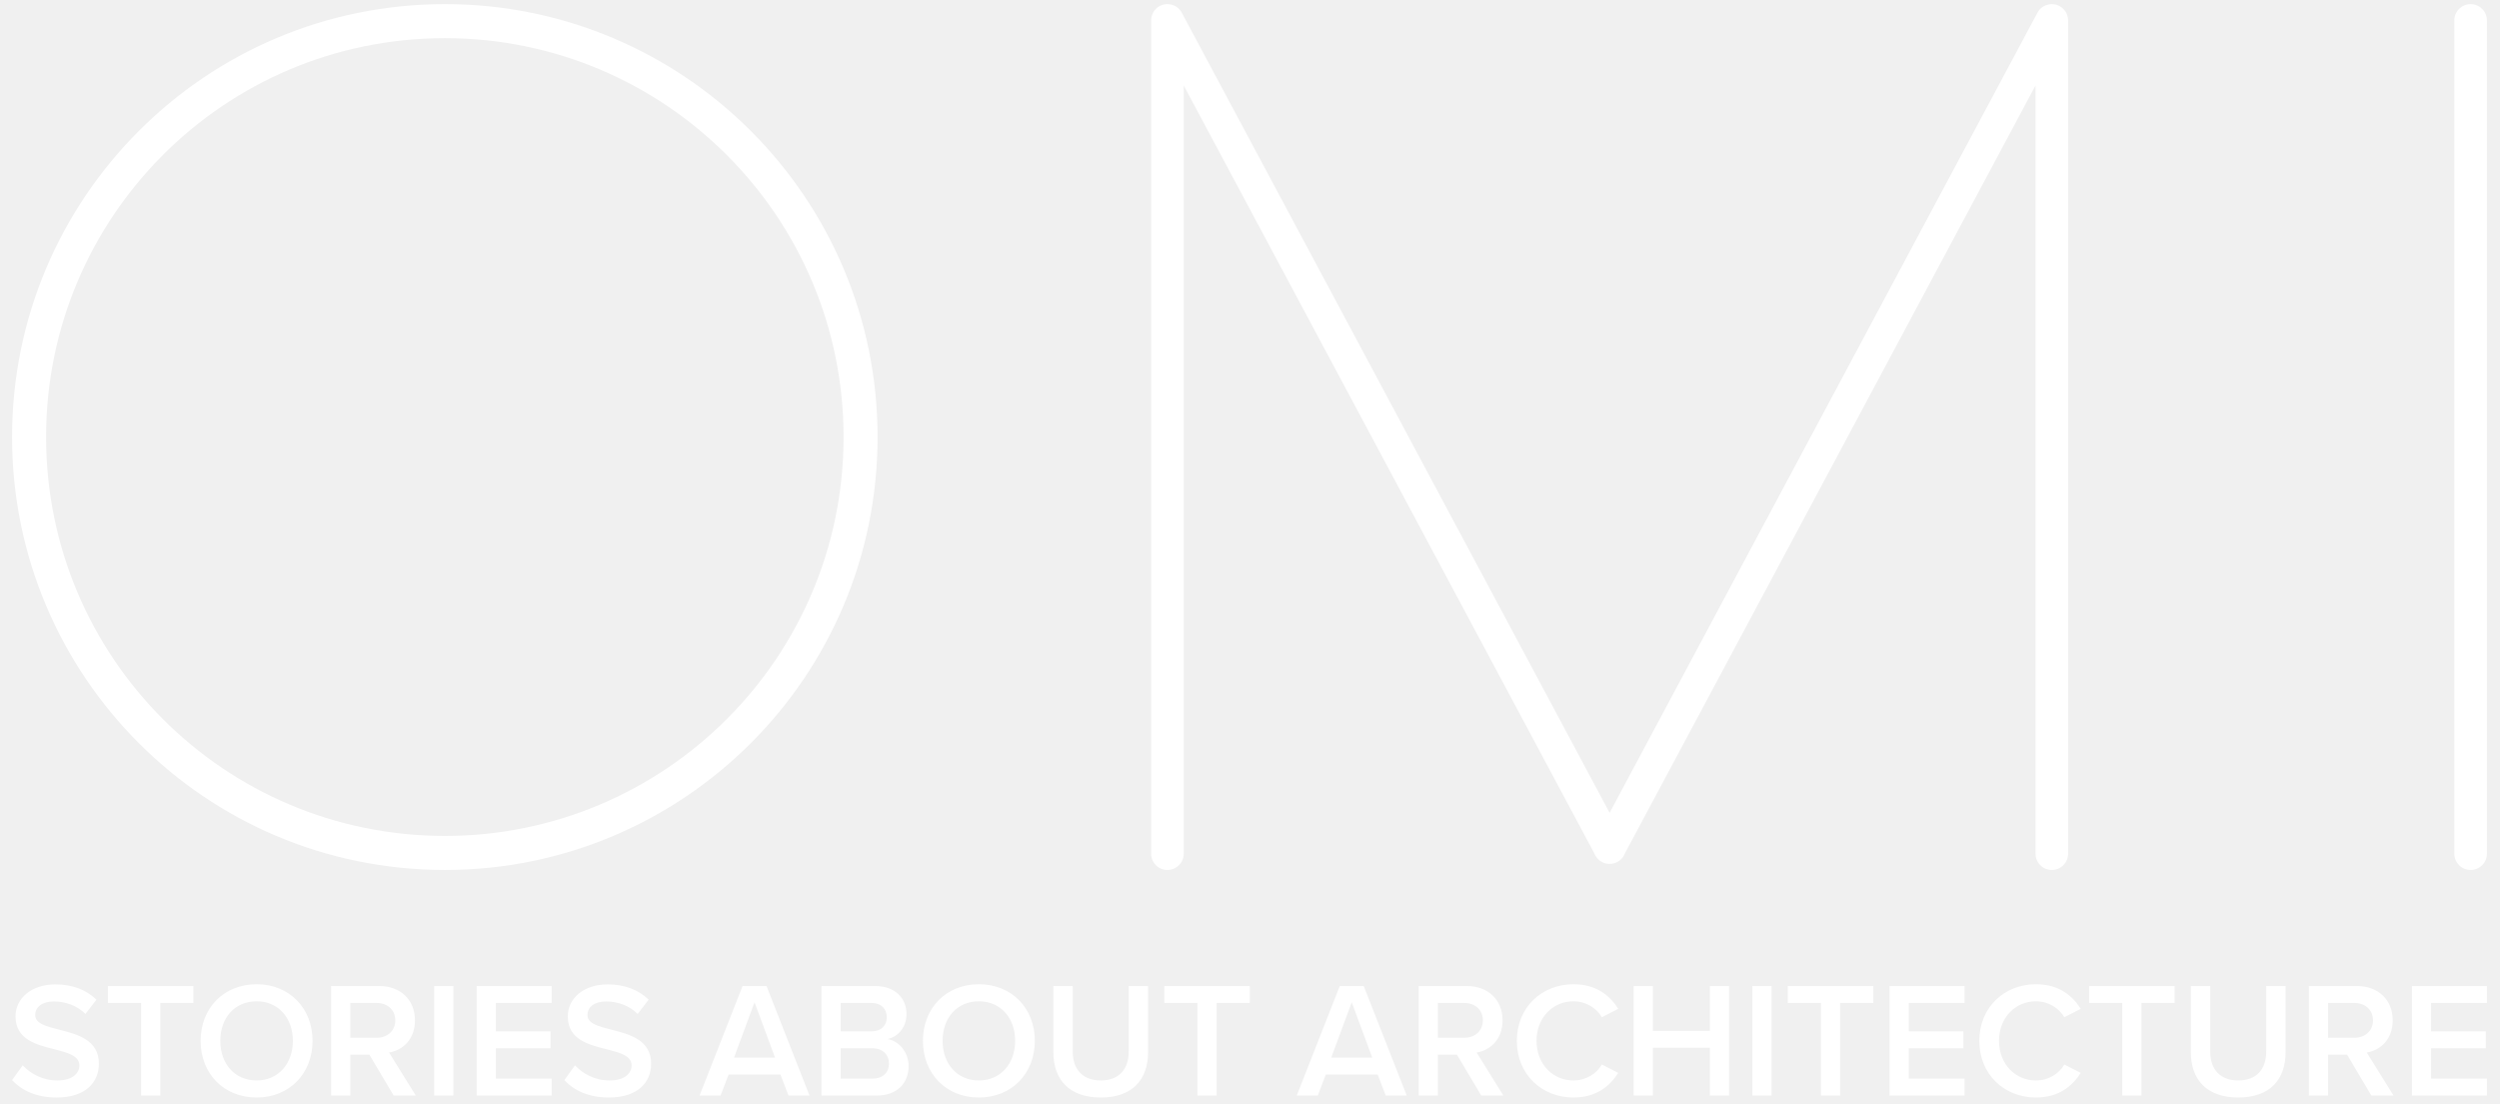
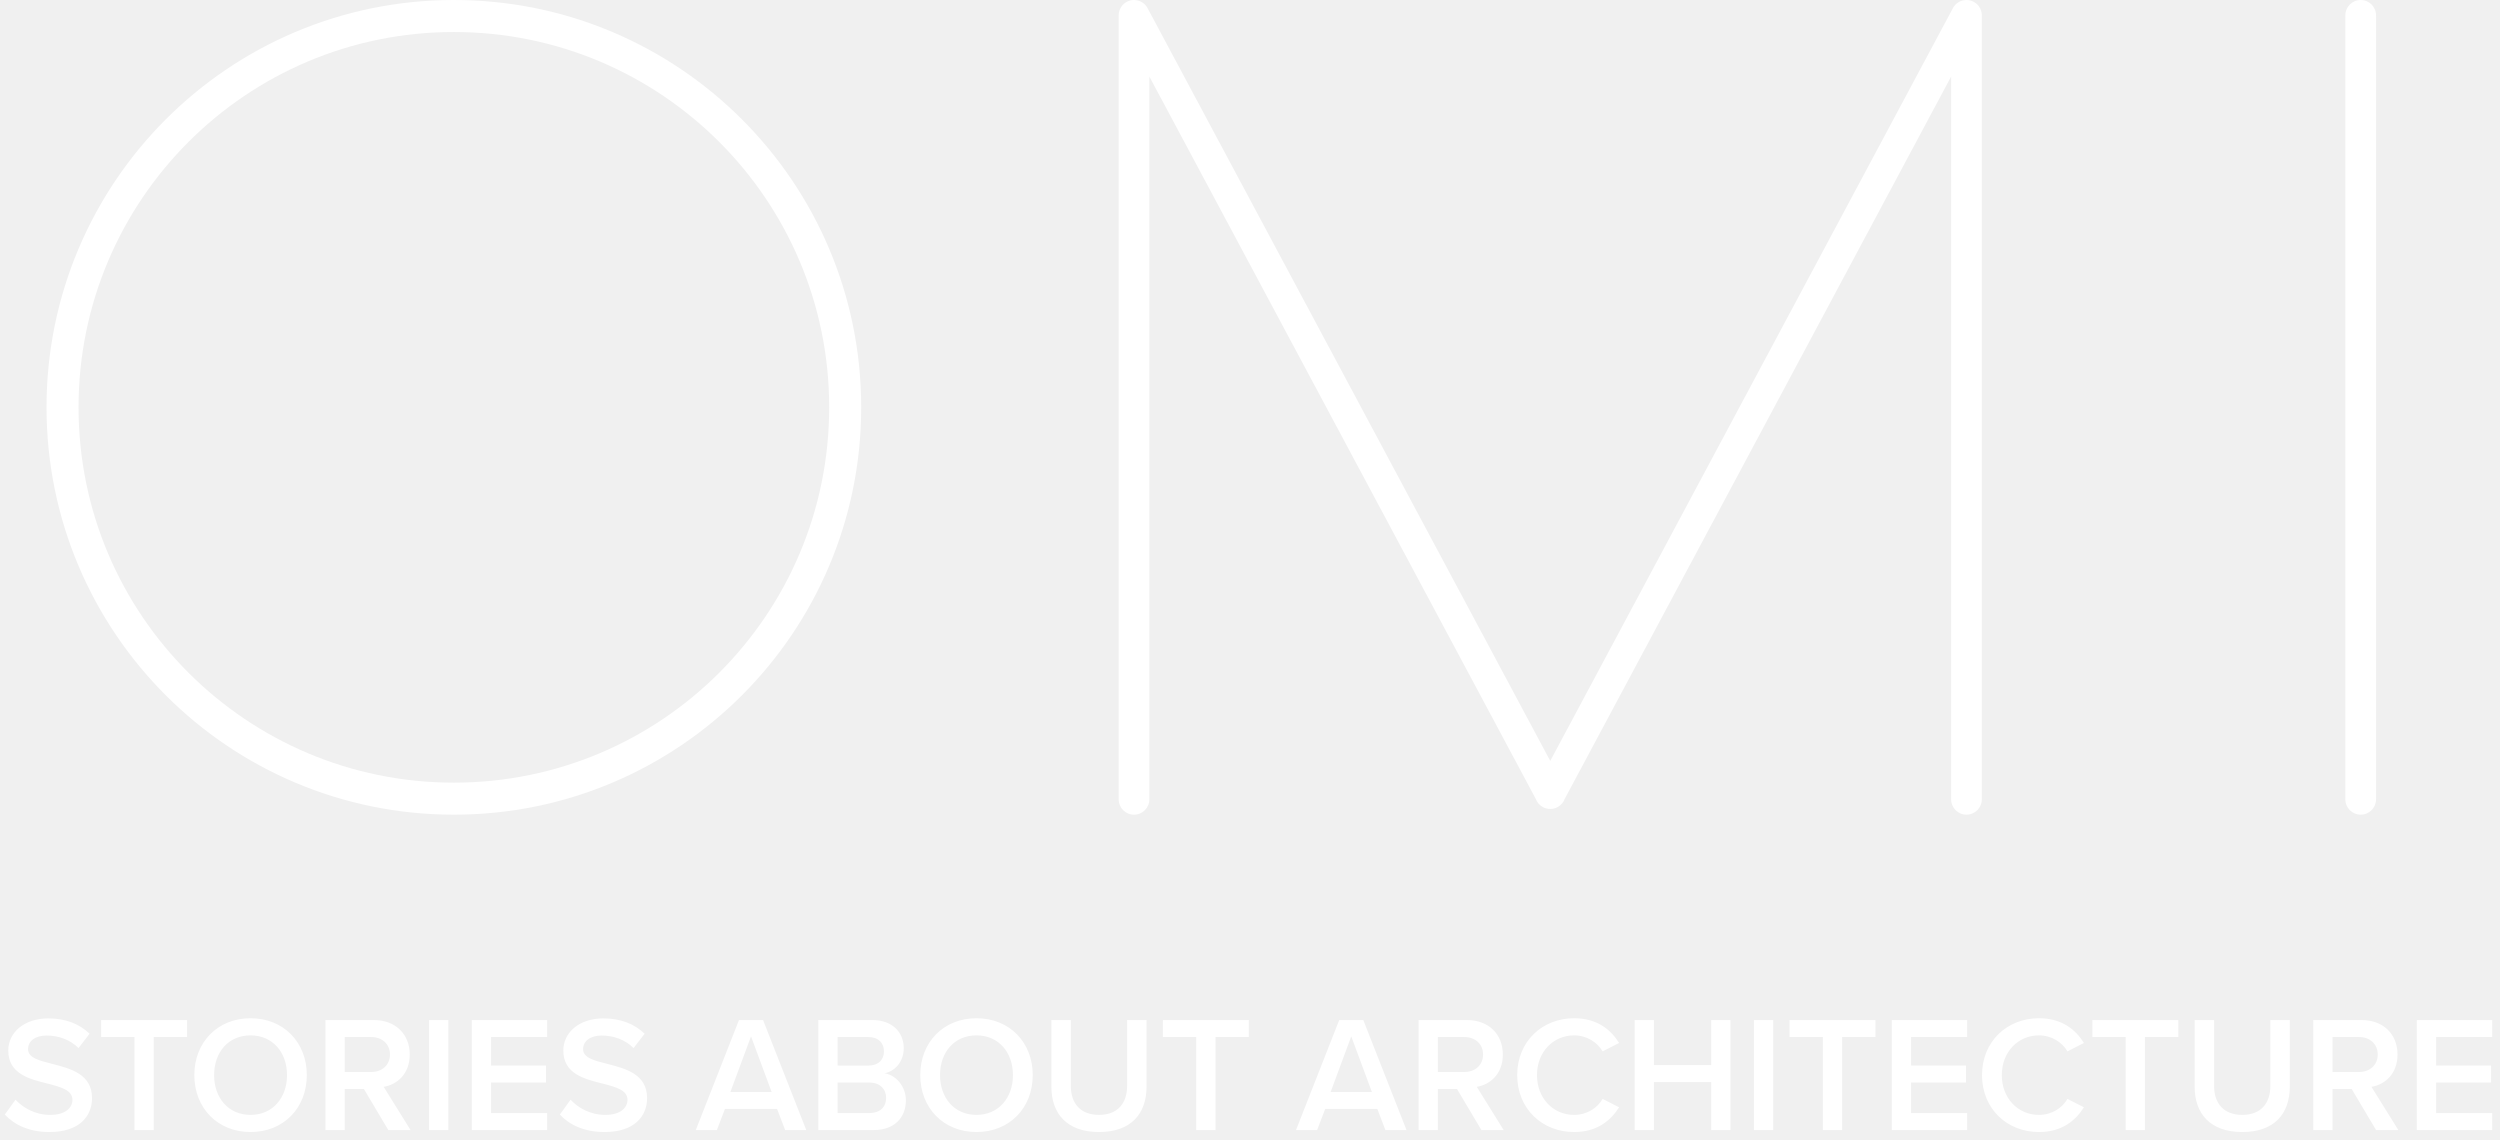
- <svg xmlns="http://www.w3.org/2000/svg" version="1.1" id="Layer_1" x="0px" y="0px" width="1190.881px" height="525.691px" viewBox="0 0 1190.881 525.691" enable-background="new 0 0 1190.881 525.691" xml:space="preserve">
+ <svg xmlns="http://www.w3.org/2000/svg" version="1.1" id="Layer_1" x="0px" y="0px" width="1041.677px" height="474.784px" viewBox="0 0 1041.677 474.784" enable-background="new 0 0 1041.677 474.784" xml:space="preserve">
  <g id="omi-logo_xA0_Image_1_">
    <g>
-       <path fill="#FFFFFF" d="M211.977,1.967C98.083,1.967,5.752,94.297,5.752,208.191c0,113.895,92.33,206.225,206.225,206.225    c113.896,0,206.225-92.33,206.225-206.225C418.201,94.297,325.872,1.967,211.977,1.967z M211.977,398.203    c-104.941,0-190.015-85.068-190.015-190.011c0-104.941,85.073-190.015,190.015-190.015c104.942,0,190.016,85.073,190.016,190.015    C401.992,313.134,316.92,398.203,211.977,398.203z" />
-       <path fill="#FFFFFF" d="M1185.129,9.734c0-4.29-3.479-7.768-7.769-7.768l0,0c-4.289,0-7.768,3.478-7.768,7.768v396.914    c0,4.291,3.479,7.768,7.768,7.768l0,0c4.289,0,7.769-3.477,7.769-7.768V9.734z" />
-       <path fill="#FFFFFF" d="M985.517,9.141c-0.08-1.058-0.371-2.055-0.832-2.951c-0.016-0.031-0.031-0.062-0.045-0.092    c-0.086-0.164-0.187-0.323-0.285-0.48c-0.033-0.059-0.067-0.118-0.104-0.175c-0.086-0.132-0.187-0.258-0.279-0.384    c-0.059-0.078-0.109-0.155-0.172-0.229c-0.096-0.115-0.195-0.222-0.297-0.332c-0.068-0.076-0.133-0.155-0.207-0.229    c-0.14-0.138-0.279-0.265-0.428-0.392c-0.041-0.037-0.08-0.078-0.123-0.114c-0.604-0.501-1.281-0.911-2.019-1.213l0,0    c-0.233-0.095-0.473-0.18-0.717-0.253c-0.06-0.018-0.119-0.029-0.176-0.046c-0.185-0.05-0.365-0.098-0.556-0.136    c-0.108-0.021-0.225-0.034-0.336-0.05c-0.137-0.021-0.272-0.046-0.414-0.06c-0.164-0.017-0.325-0.02-0.489-0.024    c-0.086-0.003-0.173-0.014-0.263-0.014c-0.006,0-0.014,0.002-0.021,0.002c-0.164,0-0.322,0.014-0.488,0.024    c-0.84,0.055-1.645,0.238-2.389,0.54c-0.019,0.007-0.039,0.013-0.06,0.02c-0.176,0.074-0.352,0.158-0.521,0.245    c-0.058,0.027-0.115,0.051-0.17,0.08c-0.131,0.072-0.26,0.153-0.39,0.232c-0.092,0.054-0.182,0.103-0.268,0.161    c-0.096,0.062-0.182,0.134-0.273,0.2c-0.114,0.083-0.229,0.164-0.34,0.255c-0.063,0.052-0.125,0.11-0.188,0.165    c-0.125,0.11-0.256,0.222-0.375,0.341c-0.055,0.053-0.099,0.109-0.148,0.163c-0.121,0.128-0.246,0.254-0.356,0.392    c-0.328,0.396-0.613,0.823-0.857,1.278c-0.002,0.001-0.002,0.002-0.002,0.003L767.052,387.187L563.171,6.068    c-0.001-0.003-0.005-0.006-0.006-0.009c-0.123-0.229-0.256-0.453-0.4-0.669c-0.091-0.134-0.191-0.257-0.288-0.384    c-0.055-0.071-0.105-0.146-0.162-0.215c-0.132-0.161-0.274-0.311-0.417-0.459c-0.03-0.031-0.058-0.065-0.089-0.097    c-0.133-0.132-0.274-0.255-0.415-0.377c-0.049-0.043-0.096-0.089-0.146-0.131c-0.119-0.098-0.245-0.187-0.37-0.277    c-0.081-0.058-0.16-0.121-0.245-0.178c-0.096-0.063-0.195-0.118-0.292-0.177c-0.12-0.075-0.24-0.149-0.366-0.217    c-0.063-0.033-0.129-0.062-0.193-0.093c-0.164-0.082-0.328-0.162-0.499-0.233c-0.025-0.01-0.054-0.019-0.08-0.029    c-0.737-0.294-1.53-0.477-2.359-0.53c-0.165-0.012-0.333-0.025-0.499-0.025c-0.008,0-0.014-0.002-0.021-0.002    c-0.088,0-0.175,0.011-0.264,0.014c-0.162,0.005-0.324,0.008-0.485,0.024c-0.143,0.014-0.283,0.039-0.424,0.061    c-0.108,0.017-0.217,0.028-0.325,0.049c-0.192,0.038-0.382,0.089-0.568,0.14c-0.054,0.015-0.107,0.025-0.162,0.042    c-1.016,0.304-1.944,0.808-2.737,1.469c-0.022,0.019-0.043,0.039-0.065,0.059c-0.168,0.143-0.332,0.291-0.486,0.447    c-0.061,0.061-0.114,0.126-0.17,0.188c-0.114,0.123-0.229,0.246-0.333,0.376c-0.05,0.061-0.095,0.125-0.143,0.188    c-0.105,0.14-0.213,0.278-0.309,0.426c-0.029,0.041-0.054,0.088-0.081,0.131c-0.109,0.172-0.215,0.345-0.311,0.525    c-0.008,0.013-0.013,0.026-0.019,0.039c-0.501,0.959-0.803,2.036-0.863,3.178c-0.007,0.13-0.02,0.26-0.02,0.391    c0,0.008-0.001,0.015-0.001,0.022v396.914c0,4.291,3.478,7.769,7.767,7.769c4.29,0,7.769-3.478,7.769-7.769V40.718    l195.628,365.696c0.631,1.728,1.869,3.238,3.619,4.176c1.184,0.636,2.459,0.933,3.715,0.923c1.256,0.01,2.529-0.287,3.713-0.923    c1.75-0.938,2.984-2.448,3.617-4.176L970.011,40.719v365.929c0,4.291,3.477,7.768,7.766,7.768c4.291,0,7.771-3.477,7.771-7.768    V9.734c0-0.005,0-0.01,0-0.015C985.547,9.525,985.532,9.333,985.517,9.141z" />
+       <path fill="#FFFFFF" d="M189.11,0.001c-93.735,0-169.725,75.988-169.725,169.724c0,93.737,75.988,169.725,169.725,169.725    c93.737,0,169.725-75.988,169.725-169.725C358.834,75.989,282.846,0.001,189.11,0.001z M189.11,326.107    c-86.367,0-156.384-70.012-156.384-156.381c0-86.368,70.016-156.384,156.384-156.384c86.369,0,156.385,70.016,156.385,156.384    C345.494,256.094,275.479,326.107,189.11,326.107z" />
+       <path fill="#FFFFFF" d="M990.024,6.393c0-3.531-2.863-6.393-6.395-6.393l0,0c-3.53,0-6.393,2.862-6.393,6.393v326.665    c0,3.531,2.862,6.393,6.393,6.393l0,0c3.53,0,6.395-2.861,6.395-6.393V6.393z" />
+       <path fill="#FFFFFF" d="M825.74,5.905c-0.065-0.871-0.305-1.691-0.685-2.429c-0.013-0.025-0.025-0.051-0.037-0.076    c-0.07-0.135-0.154-0.266-0.234-0.395c-0.027-0.049-0.056-0.097-0.085-0.144c-0.071-0.109-0.154-0.212-0.23-0.316    c-0.049-0.064-0.09-0.128-0.142-0.188c-0.079-0.095-0.16-0.183-0.244-0.273c-0.056-0.062-0.109-0.128-0.17-0.188    c-0.116-0.114-0.23-0.218-0.354-0.323c-0.033-0.03-0.064-0.064-0.1-0.093c-0.498-0.413-1.055-0.75-1.662-0.999l0,0    c-0.191-0.078-0.39-0.148-0.59-0.208c-0.05-0.015-0.099-0.024-0.145-0.038c-0.153-0.041-0.301-0.081-0.459-0.112    c-0.088-0.018-0.185-0.028-0.276-0.042c-0.112-0.017-0.224-0.038-0.341-0.049c-0.135-0.014-0.268-0.017-0.401-0.02    c-0.071-0.003-0.144-0.012-0.218-0.012c-0.004,0-0.011,0.001-0.017,0.001c-0.135,0-0.265,0.012-0.401,0.02    c-0.691,0.045-1.354,0.196-1.966,0.444c-0.017,0.006-0.032,0.011-0.05,0.016c-0.145,0.061-0.29,0.13-0.429,0.202    c-0.048,0.022-0.095,0.042-0.14,0.066c-0.107,0.06-0.215,0.126-0.321,0.191c-0.076,0.045-0.149,0.085-0.221,0.133    c-0.079,0.051-0.149,0.11-0.225,0.165c-0.094,0.068-0.188,0.135-0.28,0.21c-0.051,0.042-0.103,0.09-0.154,0.136    c-0.103,0.09-0.21,0.183-0.309,0.281c-0.046,0.043-0.082,0.089-0.122,0.134c-0.1,0.105-0.202,0.209-0.292,0.323    c-0.271,0.326-0.505,0.677-0.706,1.052c-0.002,0.001-0.002,0.001-0.002,0.002L645.943,317.041L478.146,3.376    c-0.001-0.002-0.004-0.005-0.006-0.007c-0.1-0.188-0.21-0.373-0.329-0.55c-0.075-0.111-0.157-0.212-0.237-0.316    c-0.045-0.058-0.087-0.12-0.134-0.177c-0.108-0.133-0.225-0.256-0.343-0.378c-0.024-0.025-0.047-0.053-0.073-0.08    c-0.109-0.108-0.226-0.209-0.342-0.31c-0.04-0.035-0.079-0.073-0.12-0.108c-0.098-0.081-0.202-0.154-0.305-0.228    c-0.067-0.048-0.132-0.1-0.202-0.146c-0.08-0.052-0.161-0.098-0.24-0.146c-0.099-0.062-0.198-0.123-0.301-0.179    c-0.053-0.027-0.106-0.051-0.159-0.076c-0.135-0.067-0.271-0.133-0.411-0.192c-0.02-0.008-0.044-0.016-0.065-0.024    c-0.606-0.242-1.259-0.393-1.941-0.436c-0.136-0.01-0.274-0.021-0.411-0.021c-0.006,0-0.012-0.001-0.018-0.001    c-0.072,0-0.144,0.009-0.217,0.012c-0.134,0.004-0.267,0.006-0.4,0.02c-0.117,0.012-0.233,0.032-0.349,0.05    c-0.088,0.014-0.178,0.023-0.268,0.041c-0.158,0.031-0.314,0.073-0.467,0.115c-0.045,0.012-0.088,0.021-0.134,0.034    c-0.836,0.25-1.6,0.665-2.252,1.209c-0.018,0.016-0.036,0.032-0.053,0.048c-0.139,0.118-0.273,0.24-0.4,0.368    c-0.05,0.05-0.094,0.104-0.14,0.155c-0.094,0.102-0.189,0.203-0.274,0.31c-0.041,0.05-0.078,0.103-0.118,0.155    c-0.086,0.115-0.175,0.229-0.254,0.351c-0.024,0.034-0.044,0.073-0.066,0.108c-0.09,0.142-0.177,0.284-0.256,0.432    c-0.007,0.011-0.011,0.021-0.016,0.032c-0.413,0.79-0.661,1.676-0.711,2.616c-0.005,0.107-0.016,0.214-0.016,0.322    c0,0.007-0.001,0.012-0.001,0.018v326.664c0,3.531,2.862,6.395,6.392,6.395c3.531,0,6.394-2.863,6.394-6.395V31.893    l161.004,300.972c0.52,1.422,1.538,2.665,2.979,3.437c0.975,0.523,2.023,0.769,3.058,0.76c1.033,0.009,2.081-0.236,3.056-0.76    c1.44-0.771,2.456-2.015,2.977-3.437L812.98,31.894v301.164c0,3.531,2.861,6.393,6.391,6.393c3.531,0,6.396-2.861,6.396-6.393    V6.393c0-0.004,0-0.008,0-0.012C825.766,6.221,825.753,6.063,825.74,5.905z" />
    </g>
  </g>
  <g id="Layer_2">
</g>
  <g id="Layer_3">
</g>
  <g>
-     <path fill="#FFFFFF" d="M1149.391,521.859h35.737v-8.051h-26.592v-14.474h26.044v-8.051h-26.044v-13.531h26.592v-8.052h-35.737   V521.859z M1130.857,486.039c0,5.016-3.755,8.3-8.911,8.3h-12.525v-16.586h12.525   C1127.102,477.752,1130.857,481.036,1130.857,486.039 M1130.074,521.859h10.553l-12.742-20.487   c6.257-1.019,12.354-6.021,12.354-15.333c0-9.617-6.722-16.338-17.045-16.338h-22.913v52.158h9.14v-19.476h9.076L1130.074,521.859z    M1044.043,501.295c0,12.831,7.428,21.506,22.595,21.506c15.104,0,22.531-8.599,22.531-21.583v-31.518h-9.229v31.282   c0,8.293-4.607,13.69-13.302,13.69c-8.758,0-13.366-5.397-13.366-13.69v-31.282h-9.229V501.295z M1011.353,521.859h9.14v-44.106   h15.804v-8.052h-40.74v8.052h15.797V521.859z M970.213,522.801c10.947,0,17.362-5.474,21.347-11.73l-7.815-3.984   c-2.508,4.379-7.511,7.587-13.531,7.587c-9.936,0-17.599-7.904-17.599-18.858c0-10.947,7.663-18.846,17.599-18.846   c6.021,0,11.023,3.284,13.531,7.587l7.815-3.991c-3.908-6.256-10.399-11.724-21.347-11.724c-15.021,0-26.98,10.941-26.98,26.974   C943.232,511.854,955.191,522.801,970.213,522.801 M900.455,521.859h35.731v-8.051h-26.592v-14.474h26.045v-8.051h-26.045v-13.531   h26.592v-8.052h-35.731V521.859z M867.766,521.859h9.14v-44.106h15.797v-8.052h-40.74v8.052h15.804V521.859z M835.077,521.859h9.14   v-52.158h-9.14V521.859z M814.825,521.859h9.133v-52.158h-9.133v21.354h-27.152v-21.354h-9.14v52.158h9.14v-22.76h27.152V521.859z    M749.816,522.801c10.947,0,17.362-5.474,21.347-11.73l-7.815-3.984c-2.508,4.379-7.511,7.587-13.531,7.587   c-9.93,0-17.599-7.904-17.599-18.858c0-10.947,7.669-18.846,17.599-18.846c6.021,0,11.023,3.284,13.531,7.587l7.815-3.991   c-3.908-6.256-10.399-11.724-21.347-11.724c-15.021,0-26.974,10.941-26.974,26.974   C722.843,511.854,734.795,522.801,749.816,522.801 M706.657,486.039c0,5.016-3.756,8.3-8.924,8.3h-12.52v-16.586h12.52   C702.901,477.752,706.657,481.036,706.657,486.039 M705.874,521.859h10.547l-12.736-20.487c6.25-1.019,12.348-6.021,12.348-15.333   c0-9.617-6.721-16.338-17.045-16.338h-22.909v52.158h9.136v-19.476h9.08L705.874,521.859z M644.162,477.434l9.776,26.369h-19.546   L644.162,477.434z M660.35,521.859h10.012l-20.491-52.158h-11.418l-20.485,52.158h10.012l3.832-10.011h24.708L660.35,521.859z    M570.65,521.859h9.146v-44.106h15.797v-8.052h-40.741v8.052h15.797V521.859z M501.984,501.295   c0,12.831,7.421,21.506,22.601,21.506c15.094,0,22.518-8.599,22.518-21.583v-31.518h-9.222v31.282   c0,8.293-4.614,13.69-13.296,13.69c-8.764,0-13.378-5.397-13.378-13.69v-31.282h-9.223V501.295z M483.759,495.815   c0,10.725-6.804,18.858-17.283,18.858c-10.565,0-17.29-8.134-17.29-18.858c0-10.795,6.724-18.846,17.29-18.846   C476.955,476.969,483.759,485.02,483.759,495.815 M439.807,495.815c0,15.568,11.021,26.986,26.668,26.986   c15.641,0,26.665-11.418,26.665-26.986c0-15.562-11.023-26.974-26.665-26.974C450.828,468.841,439.807,480.253,439.807,495.815    M400.617,513.808v-14.474h15.024c5.238,0,7.978,3.284,7.978,7.198c0,4.538-2.972,7.275-7.978,7.275H400.617z M400.617,491.284   v-13.531h14.633c4.69,0,7.351,2.889,7.351,6.804c0,3.914-2.661,6.728-7.351,6.728H400.617z M391.474,521.859h26.356   c9.776,0,15.167-6.015,15.167-14.078c0-6.409-4.532-11.966-10.084-12.825c4.85-1.012,9.066-5.391,9.066-11.966   c0-7.351-5.312-13.289-14.852-13.289h-25.653V521.859z M359.565,477.434l9.77,26.369h-19.546L359.565,477.434z M375.747,521.859   h10.012l-20.484-52.158h-11.418l-20.485,52.158h10.005l3.832-10.011h24.708L375.747,521.859z M268.926,514.514   c4.608,4.92,11.561,8.287,21.188,8.287c14.079,0,20.173-7.428,20.173-16.109c0-11.348-10.235-14.002-18.843-16.191   c-6.177-1.565-11.504-2.896-11.504-6.963c0-3.908,3.443-6.492,8.844-6.492c5.477,0,11.037,1.878,15.097,5.944l5.232-6.804   c-4.84-4.685-11.412-7.269-19.546-7.269c-11.425,0-18.999,6.646-18.999,15.244c0,11.029,9.999,13.531,18.531,15.644   c6.333,1.643,11.892,3.056,11.892,7.746c0,3.443-2.979,7.122-10.486,7.122c-7.278,0-12.904-3.366-16.5-7.198L268.926,514.514z    M227.163,521.859h35.728v-8.051H236.3v-14.474h26.044v-8.051H236.3v-13.531h26.591v-8.052h-35.728V521.859z M206.905,521.859h9.14   v-52.158h-9.14V521.859z M188.371,486.039c0,5.016-3.755,8.3-8.924,8.3h-12.513v-16.586h12.513   C184.615,477.752,188.371,481.036,188.371,486.039 M187.588,521.859h10.553l-12.742-20.487c6.25-1.019,12.351-6.021,12.351-15.333   c0-9.617-6.718-16.338-17.051-16.338h-22.907v52.158h9.143v-19.476h9.073L187.588,521.859z M139.569,495.815   c0,10.725-6.807,18.858-17.292,18.858c-10.559,0-17.284-8.134-17.284-18.858c0-10.795,6.725-18.846,17.284-18.846   C132.762,476.969,139.569,485.02,139.569,495.815 M95.615,495.815c0,15.568,11.021,26.986,26.662,26.986   c15.647,0,26.671-11.418,26.671-26.986c0-15.562-11.024-26.974-26.671-26.974C106.635,468.841,95.615,480.253,95.615,495.815    M67.225,521.859h9.143v-44.106h15.791v-8.052H51.425v8.052h15.801V521.859z M5.752,514.514c4.614,4.92,11.568,8.287,21.188,8.287   c14.079,0,20.173-7.428,20.173-16.109c0-11.348-10.234-14.002-18.842-16.191c-6.181-1.565-11.498-2.896-11.498-6.963   c0-3.908,3.443-6.492,8.837-6.492c5.483,0,11.037,1.878,15.1,5.944l5.235-6.804c-4.85-4.685-11.412-7.269-19.552-7.269   c-11.418,0-18.999,6.646-18.999,15.244c0,11.029,10.005,13.531,18.531,15.644c6.339,1.643,11.893,3.056,11.893,7.746   c0,3.443-2.973,7.122-10.486,7.122c-7.275,0-12.905-3.366-16.503-7.198L5.752,514.514z" />
+     <path fill="#FFFFFF" d="M1007.02,470.859h31.404v-7.075h-23.368v-12.72h22.887v-7.074h-22.887v-11.892h23.368v-7.076h-31.404   V470.859L1007.02,470.859z M990.732,439.381c0,4.408-3.301,7.293-7.832,7.293h-11.005V432.1H982.9   C987.431,432.099,990.732,434.985,990.732,439.381 M990.043,470.859h9.274l-11.198-18.004c5.499-0.896,10.856-5.292,10.856-13.475   c0-8.451-5.906-14.357-14.978-14.357h-20.137v45.836h8.033v-17.115h7.976L990.043,470.859z M914.441,452.788   c0,11.274,6.528,18.898,19.856,18.898c13.272,0,19.799-7.556,19.799-18.966v-27.698h-8.11v27.49c0,7.288-4.049,12.03-11.688,12.03   c-7.697,0-11.747-4.742-11.747-12.03v-27.49h-8.109V452.788z M885.713,470.859h8.031V432.1h13.89v-7.076h-35.803v7.076h13.883   L885.713,470.859L885.713,470.859z M849.56,471.687c9.619,0,15.258-4.81,18.76-10.307l-6.869-3.503   c-2.204,3.849-6.601,6.668-11.89,6.668c-8.732,0-15.466-6.945-15.466-16.571c0-9.621,6.733-16.562,15.466-16.562   c5.29,0,9.686,2.885,11.89,6.667l6.869-3.507c-3.436-5.499-9.14-10.303-18.76-10.303c-13.201,0-23.711,9.614-23.711,23.705   C825.848,462.067,836.358,471.687,849.56,471.687 M788.256,470.859h31.4v-7.075h-23.368v-12.72h22.888v-7.074h-22.888v-11.892   h23.368v-7.076h-31.4V470.859z M759.531,470.859h8.031V432.1h13.883v-7.076h-35.803v7.076h13.89L759.531,470.859L759.531,470.859z    M730.804,470.859h8.032v-45.836h-8.032V470.859z M713.005,470.859h8.027v-45.836h-8.027v18.766h-23.859v-18.766h-8.033v45.836   h8.033v-20.001h23.859V470.859z M655.876,471.687c9.621,0,15.257-4.81,18.76-10.307l-6.867-3.503   c-2.204,3.849-6.602,6.668-11.892,6.668c-8.727,0-15.466-6.945-15.466-16.571c0-9.621,6.739-16.562,15.466-16.562   c5.291,0,9.688,2.885,11.892,6.667l6.867-3.507c-3.434-5.499-9.139-10.303-18.76-10.303c-13.2,0-23.704,9.614-23.704,23.705   C632.173,462.067,642.676,471.687,655.876,471.687 M617.948,439.381c0,4.408-3.301,7.293-7.842,7.293h-11.002V432.1h11.002   C614.648,432.099,617.948,434.985,617.948,439.381 M617.26,470.859h9.271l-11.193-18.004c5.493-0.896,10.851-5.292,10.851-13.475   c0-8.451-5.905-14.357-14.979-14.357h-20.133v45.836h8.03v-17.115h7.979L617.26,470.859z M563.028,431.818l8.592,23.174h-17.177   L563.028,431.818z M577.255,470.859h8.798l-18.008-45.836h-10.034l-18.001,45.836h8.798l3.367-8.798h21.714L577.255,470.859z    M498.427,470.859h8.039V432.1h13.882v-7.076h-35.803v7.076h13.882L498.427,470.859L498.427,470.859z M438.084,452.788   c0,11.274,6.521,18.898,19.862,18.898c13.265,0,19.789-7.556,19.789-18.966v-27.698h-8.104v27.49c0,7.288-4.055,12.03-11.685,12.03   c-7.702,0-11.756-4.742-11.756-12.03v-27.49h-8.106V452.788L438.084,452.788z M422.068,447.973c0,9.425-5.98,16.571-15.188,16.571   c-9.285,0-15.194-7.147-15.194-16.571c0-9.487,5.909-16.562,15.194-16.562C416.088,431.41,422.068,438.485,422.068,447.973    M383.443,447.973c0,13.681,9.685,23.714,23.436,23.714c13.745,0,23.433-10.033,23.433-23.714c0-13.677-9.688-23.705-23.433-23.705   C393.128,424.268,383.443,434.296,383.443,447.973 M349.003,463.784v-12.72h13.204c4.603,0,7.01,2.886,7.01,6.326   c0,3.988-2.611,6.393-7.01,6.393L349.003,463.784L349.003,463.784z M349.003,443.991V432.1h12.86c4.122,0,6.46,2.538,6.46,5.979   c0,3.439-2.338,5.914-6.46,5.914L349.003,443.991L349.003,443.991z M340.969,470.859h23.161c8.591,0,13.328-5.286,13.328-12.371   c0-5.633-3.982-10.516-8.861-11.271c4.262-0.889,7.967-4.737,7.967-10.516c0-6.46-4.669-11.678-13.051-11.678h-22.544V470.859z    M312.927,431.818l8.586,23.174h-17.178L312.927,431.818z M327.148,470.859h8.799l-18.001-45.836h-10.034l-18.002,45.836h8.793   l3.367-8.798h21.714L327.148,470.859z M233.275,464.404c4.05,4.323,10.16,7.282,18.62,7.282c12.373,0,17.728-6.526,17.728-14.155   c0-9.974-8.993-12.306-16.559-14.229c-5.428-1.376-10.109-2.547-10.109-6.12c0-3.435,3.026-5.705,7.772-5.705   c4.812,0,9.698,1.65,13.267,5.224l4.598-5.979c-4.253-4.118-10.028-6.389-17.177-6.389c-10.04,0-16.696,5.841-16.696,13.396   c0,9.691,8.787,11.891,16.285,13.747c5.565,1.444,10.45,2.687,10.45,6.809c0,3.024-2.618,6.258-9.214,6.258   c-6.396,0-11.34-2.958-14.5-6.326L233.275,464.404z M196.574,470.859h31.397v-7.075h-23.368v-12.72h22.887v-7.074h-22.887v-11.892   h23.368v-7.076h-31.397V470.859z M178.771,470.859h8.033v-45.836h-8.033V470.859z M162.484,439.381   c0,4.408-3.299,7.293-7.843,7.293h-10.996V432.1h10.996C159.184,432.099,162.484,434.985,162.484,439.381 M161.796,470.859h9.273   l-11.198-18.004c5.493-0.896,10.854-5.292,10.854-13.475c0-8.451-5.904-14.357-14.984-14.357h-20.131v45.836h8.035v-17.115h7.974   L161.796,470.859z M119.597,447.973c0,9.425-5.981,16.571-15.196,16.571c-9.279,0-15.188-7.147-15.188-16.571   c0-9.487,5.909-16.562,15.188-16.562C113.615,431.41,119.597,438.485,119.597,447.973 M80.971,447.973   c0,13.681,9.685,23.714,23.43,23.714c13.75,0,23.438-10.033,23.438-23.714c0-13.677-9.687-23.705-23.438-23.705   C90.655,424.268,80.971,434.296,80.971,447.973 M56.022,470.859h8.035V432.1h13.877v-7.076H42.137v7.076h13.885L56.022,470.859   L56.022,470.859z M2,464.404c4.055,4.323,10.166,7.282,18.62,7.282c12.372,0,17.728-6.526,17.728-14.155   c0-9.974-8.994-12.306-16.558-14.229c-5.432-1.376-10.104-2.547-10.104-6.12c0-3.435,3.025-5.705,7.766-5.705   c4.819,0,9.7,1.65,13.27,5.224l4.6-5.979c-4.262-4.118-10.028-6.389-17.182-6.389c-10.034,0-16.696,5.841-16.696,13.396   c0,9.691,8.792,11.891,16.285,13.747c5.571,1.444,10.451,2.687,10.451,6.809c0,3.024-2.612,6.258-9.214,6.258   c-6.394,0-11.341-2.958-14.502-6.326L2,464.404z" />
  </g>
</svg>
